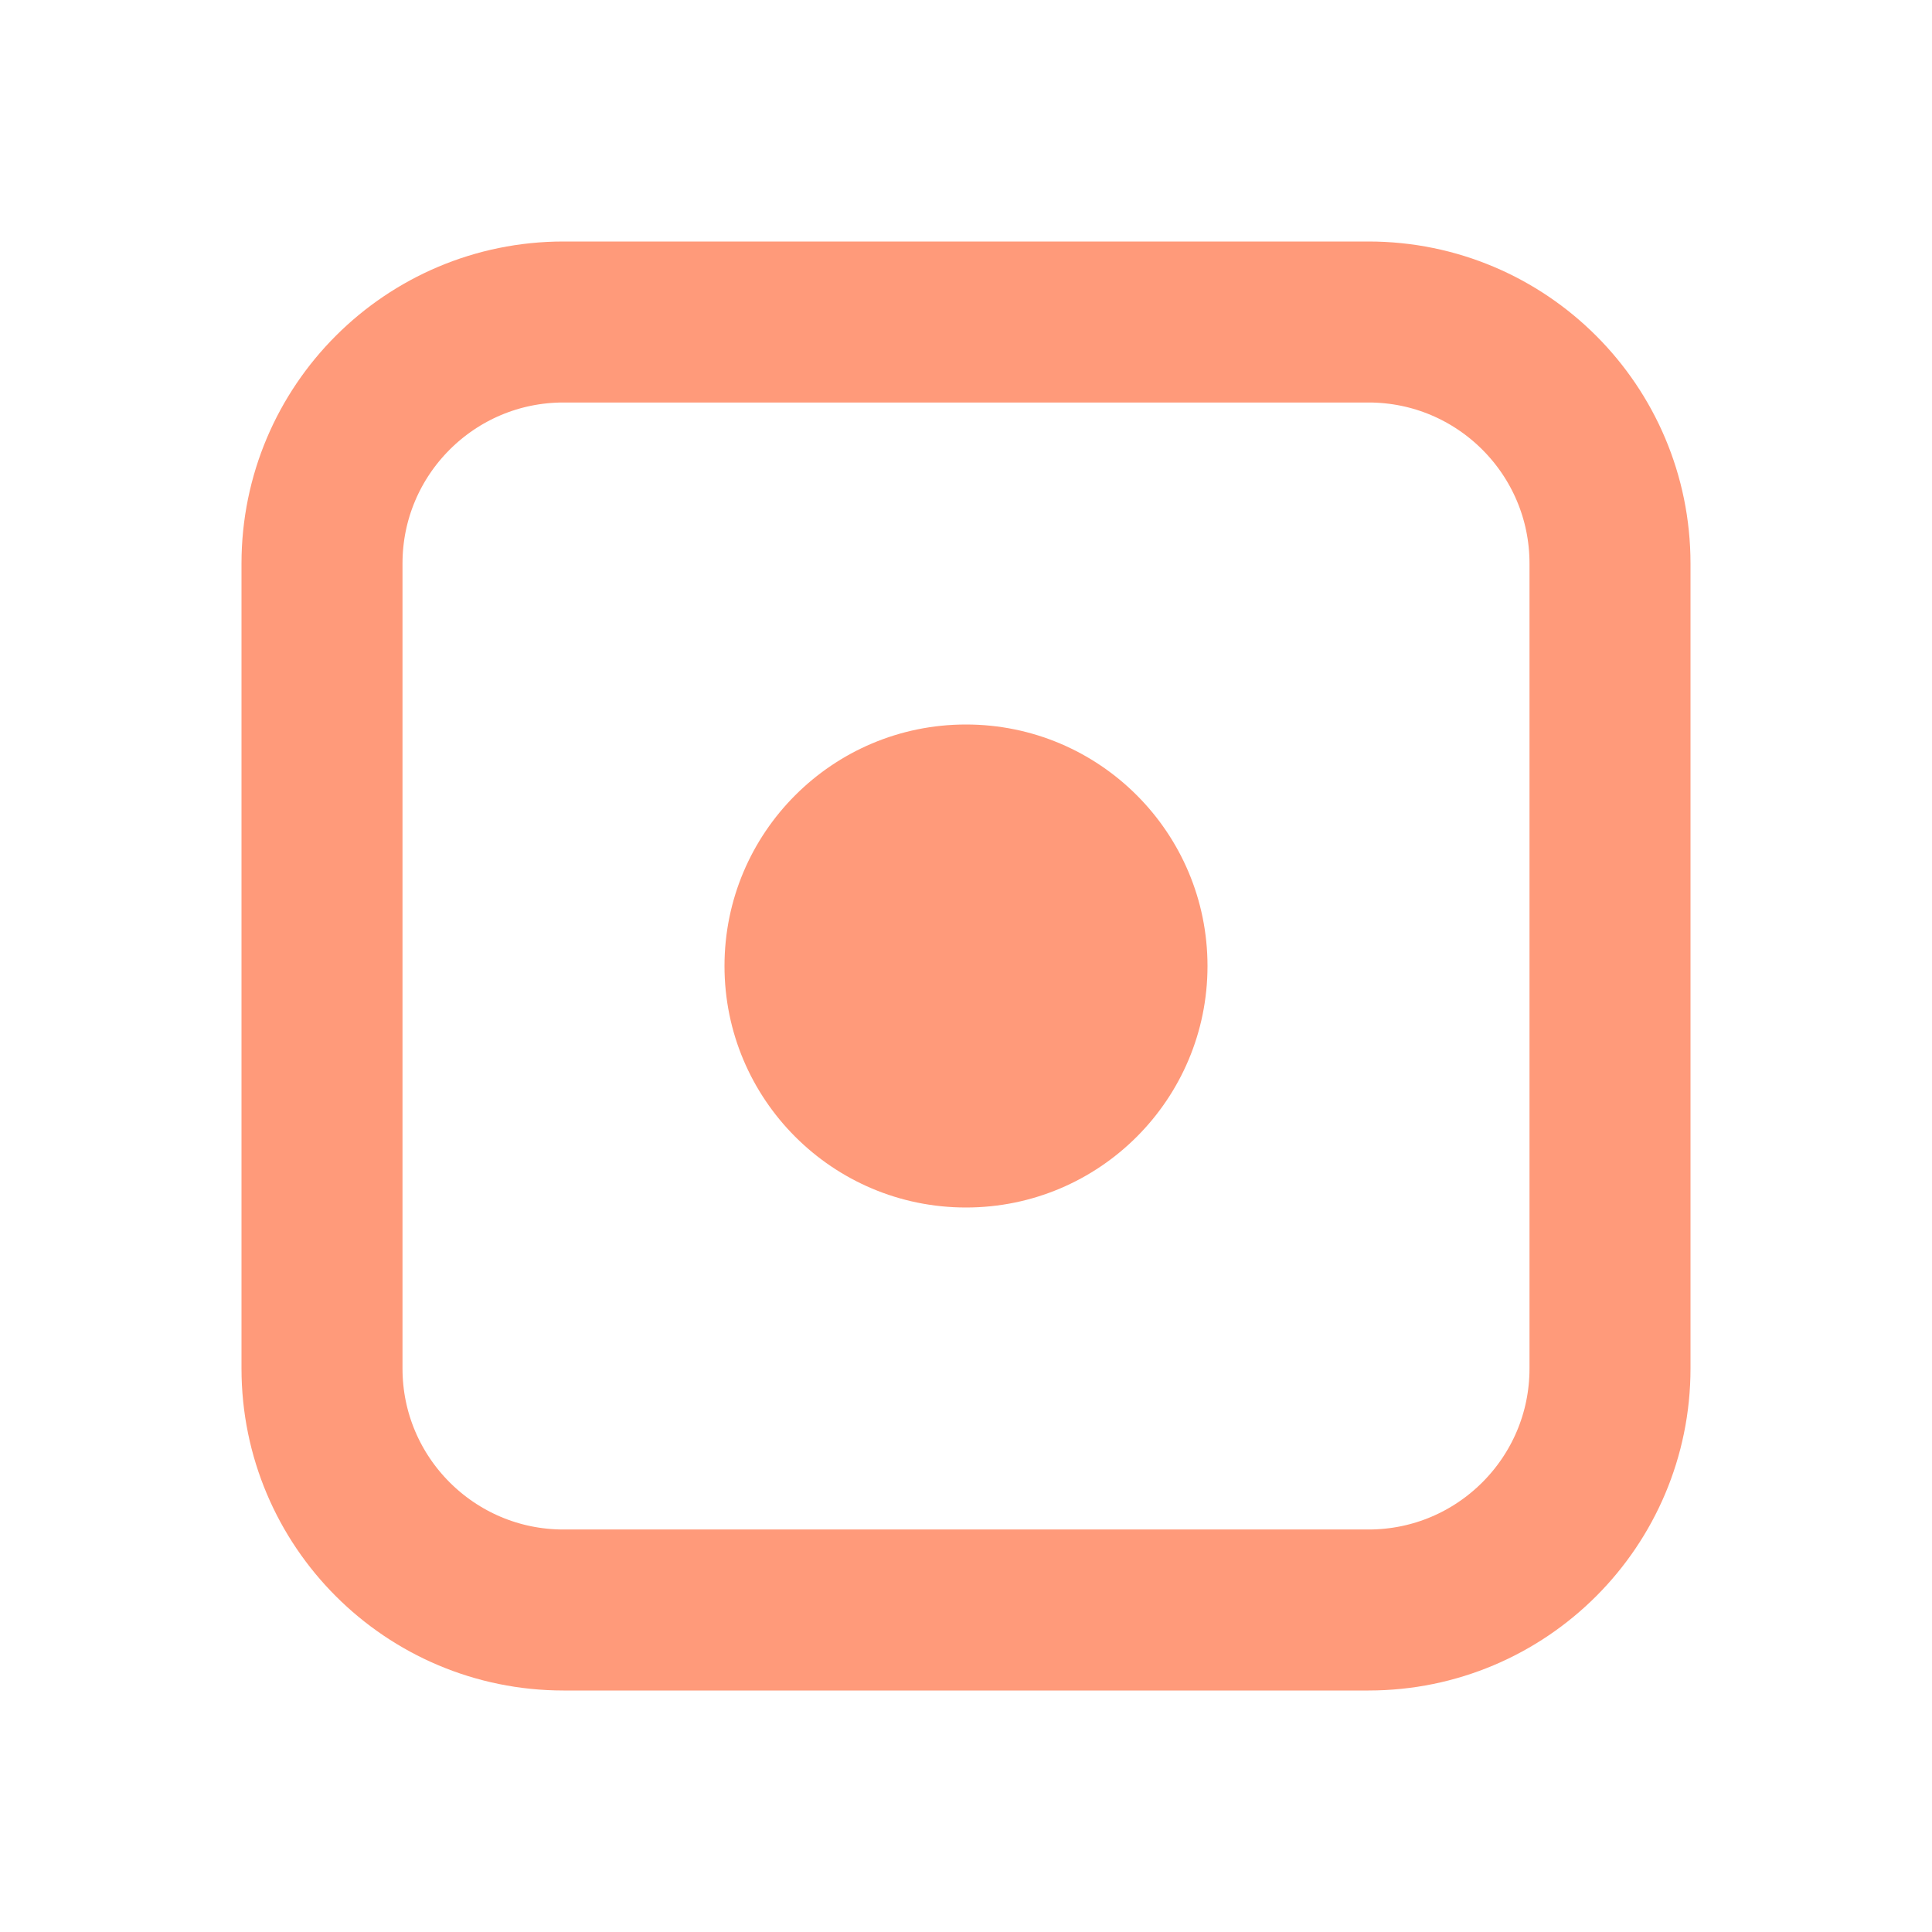
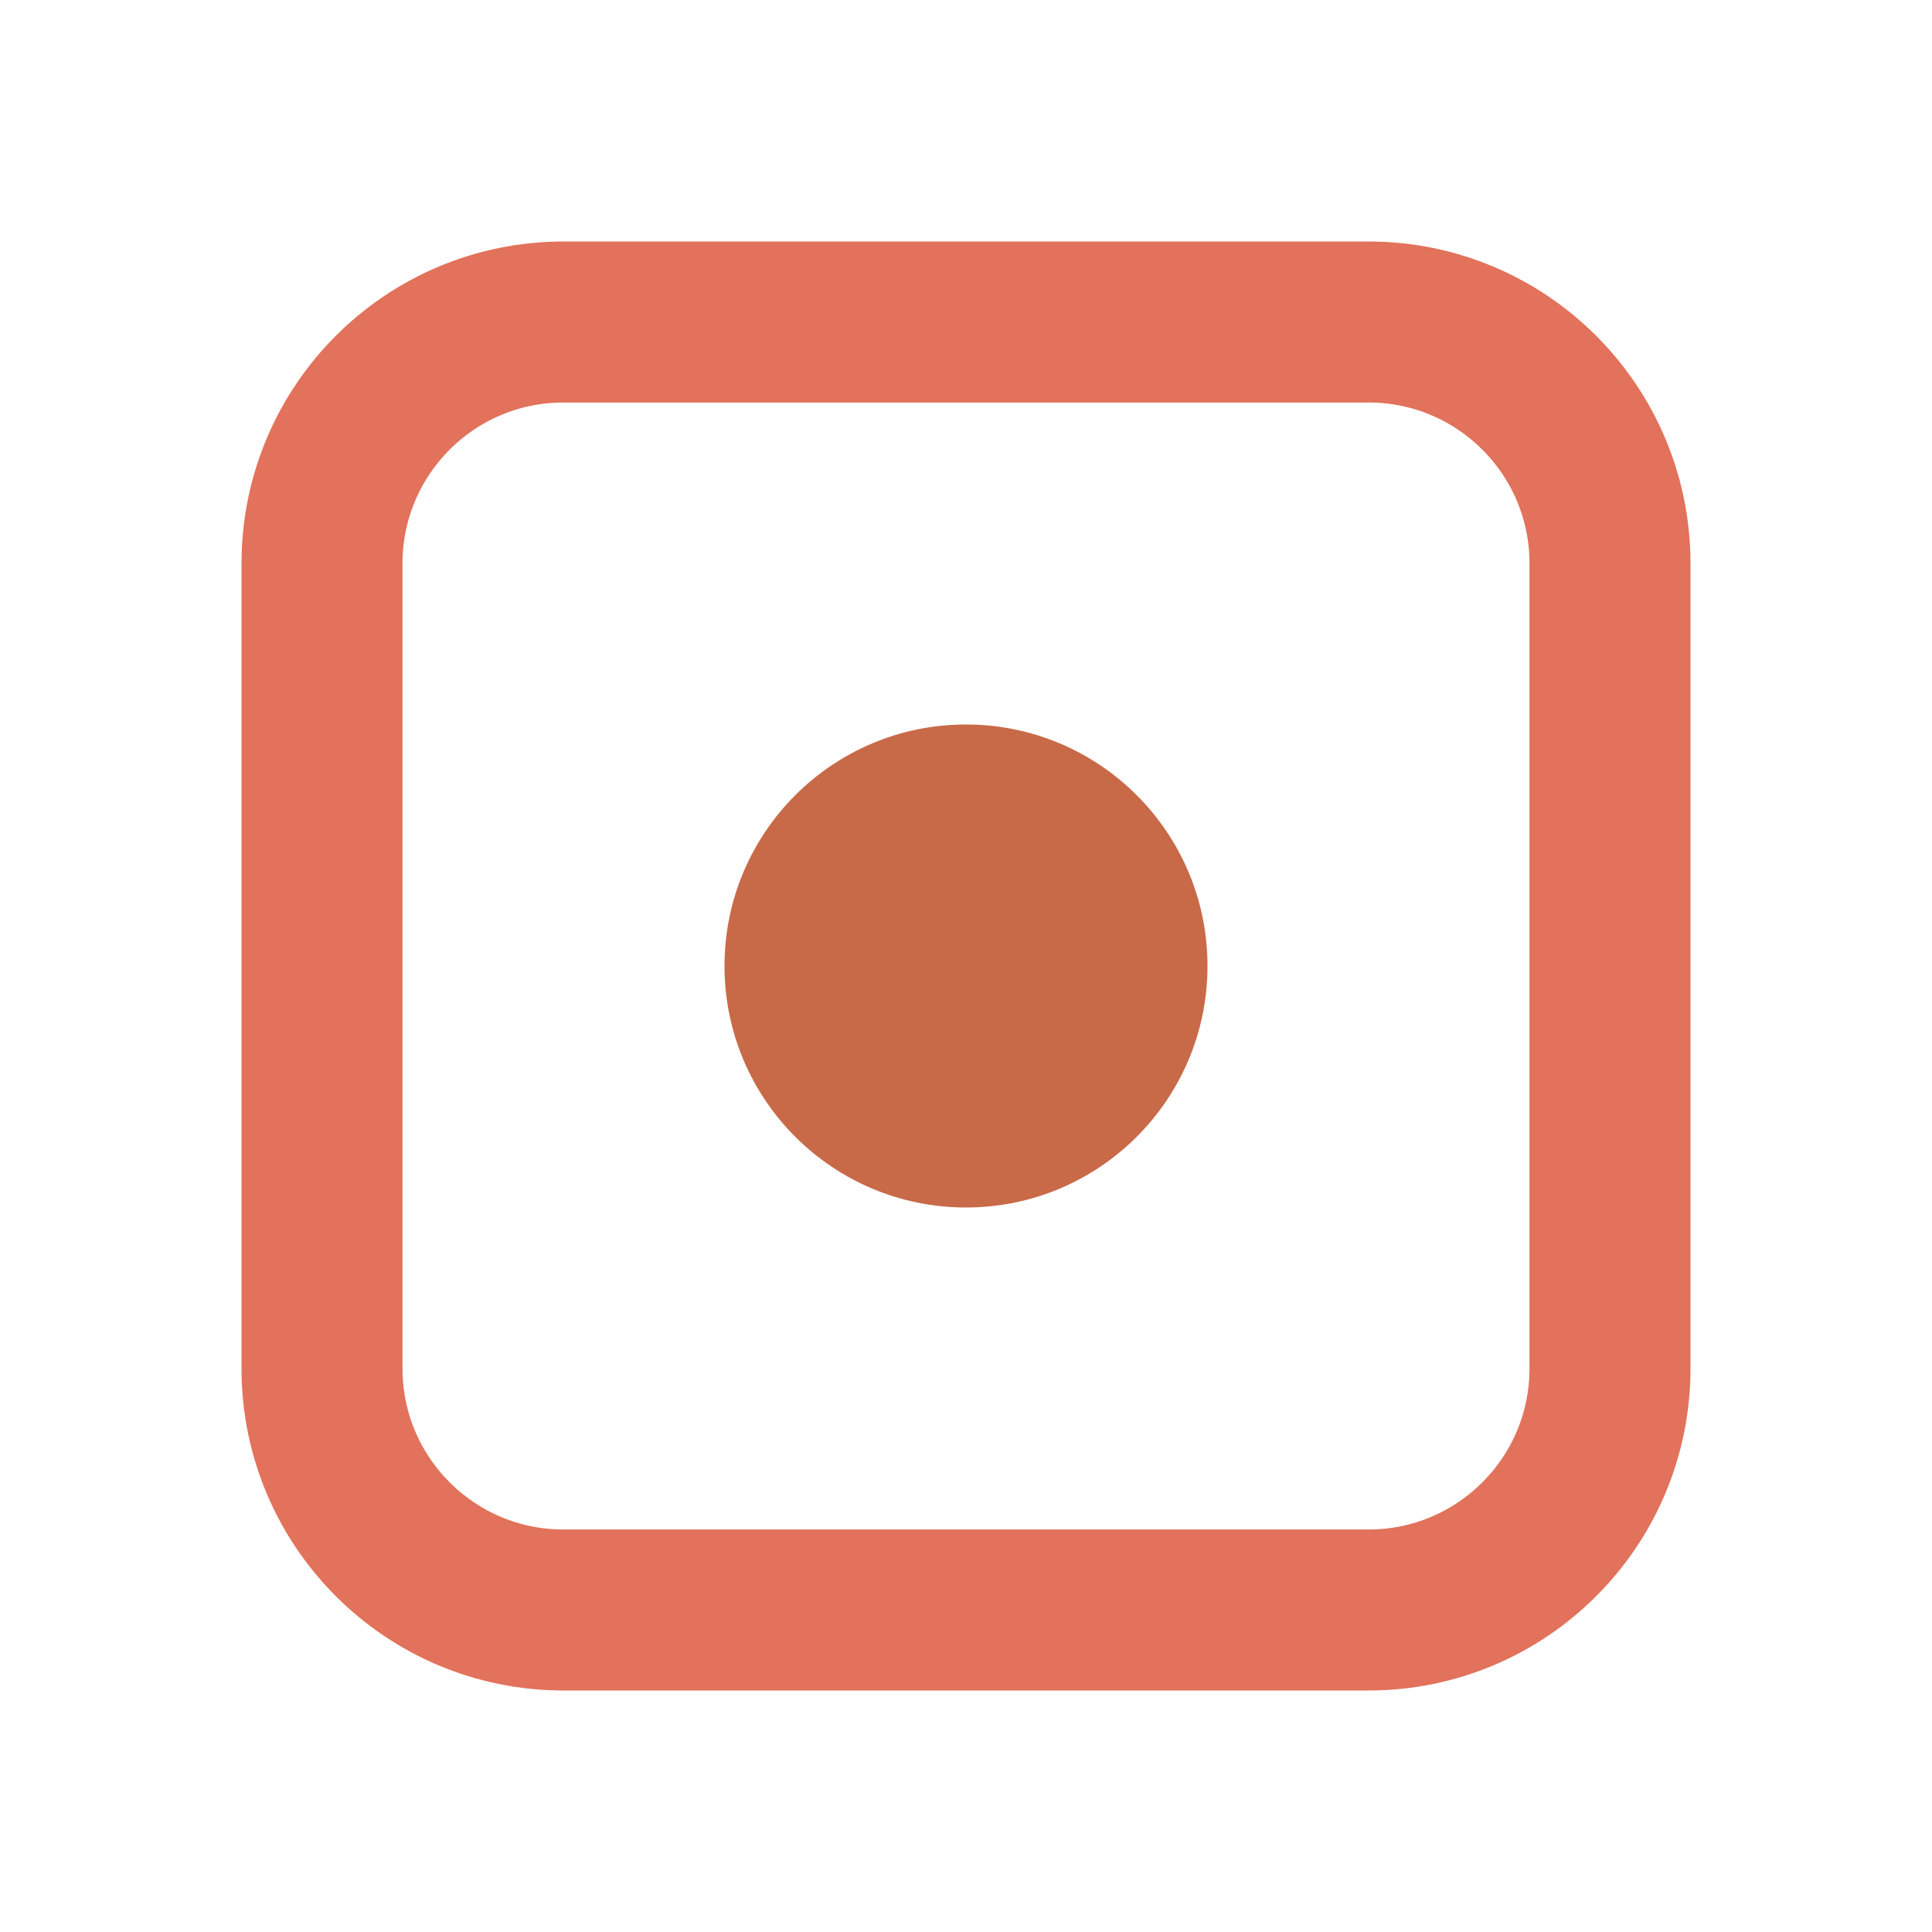
<svg xmlns="http://www.w3.org/2000/svg" viewBox="0 0 24 24" fill="none">
-   <rect x="4" y="4" width="16" height="16" rx="3" stroke="#ff9a7a" stroke-width="2" />
-   <circle cx="12" cy="12" r="3" fill="#ff9a7a" />
+   <rect x="4" y="4" width="16" height="16" rx="3" stroke="#e2725b" stroke-width="2" />
+   <circle cx="12" cy="12" r="3" fill="#c86a48" />
</svg>
